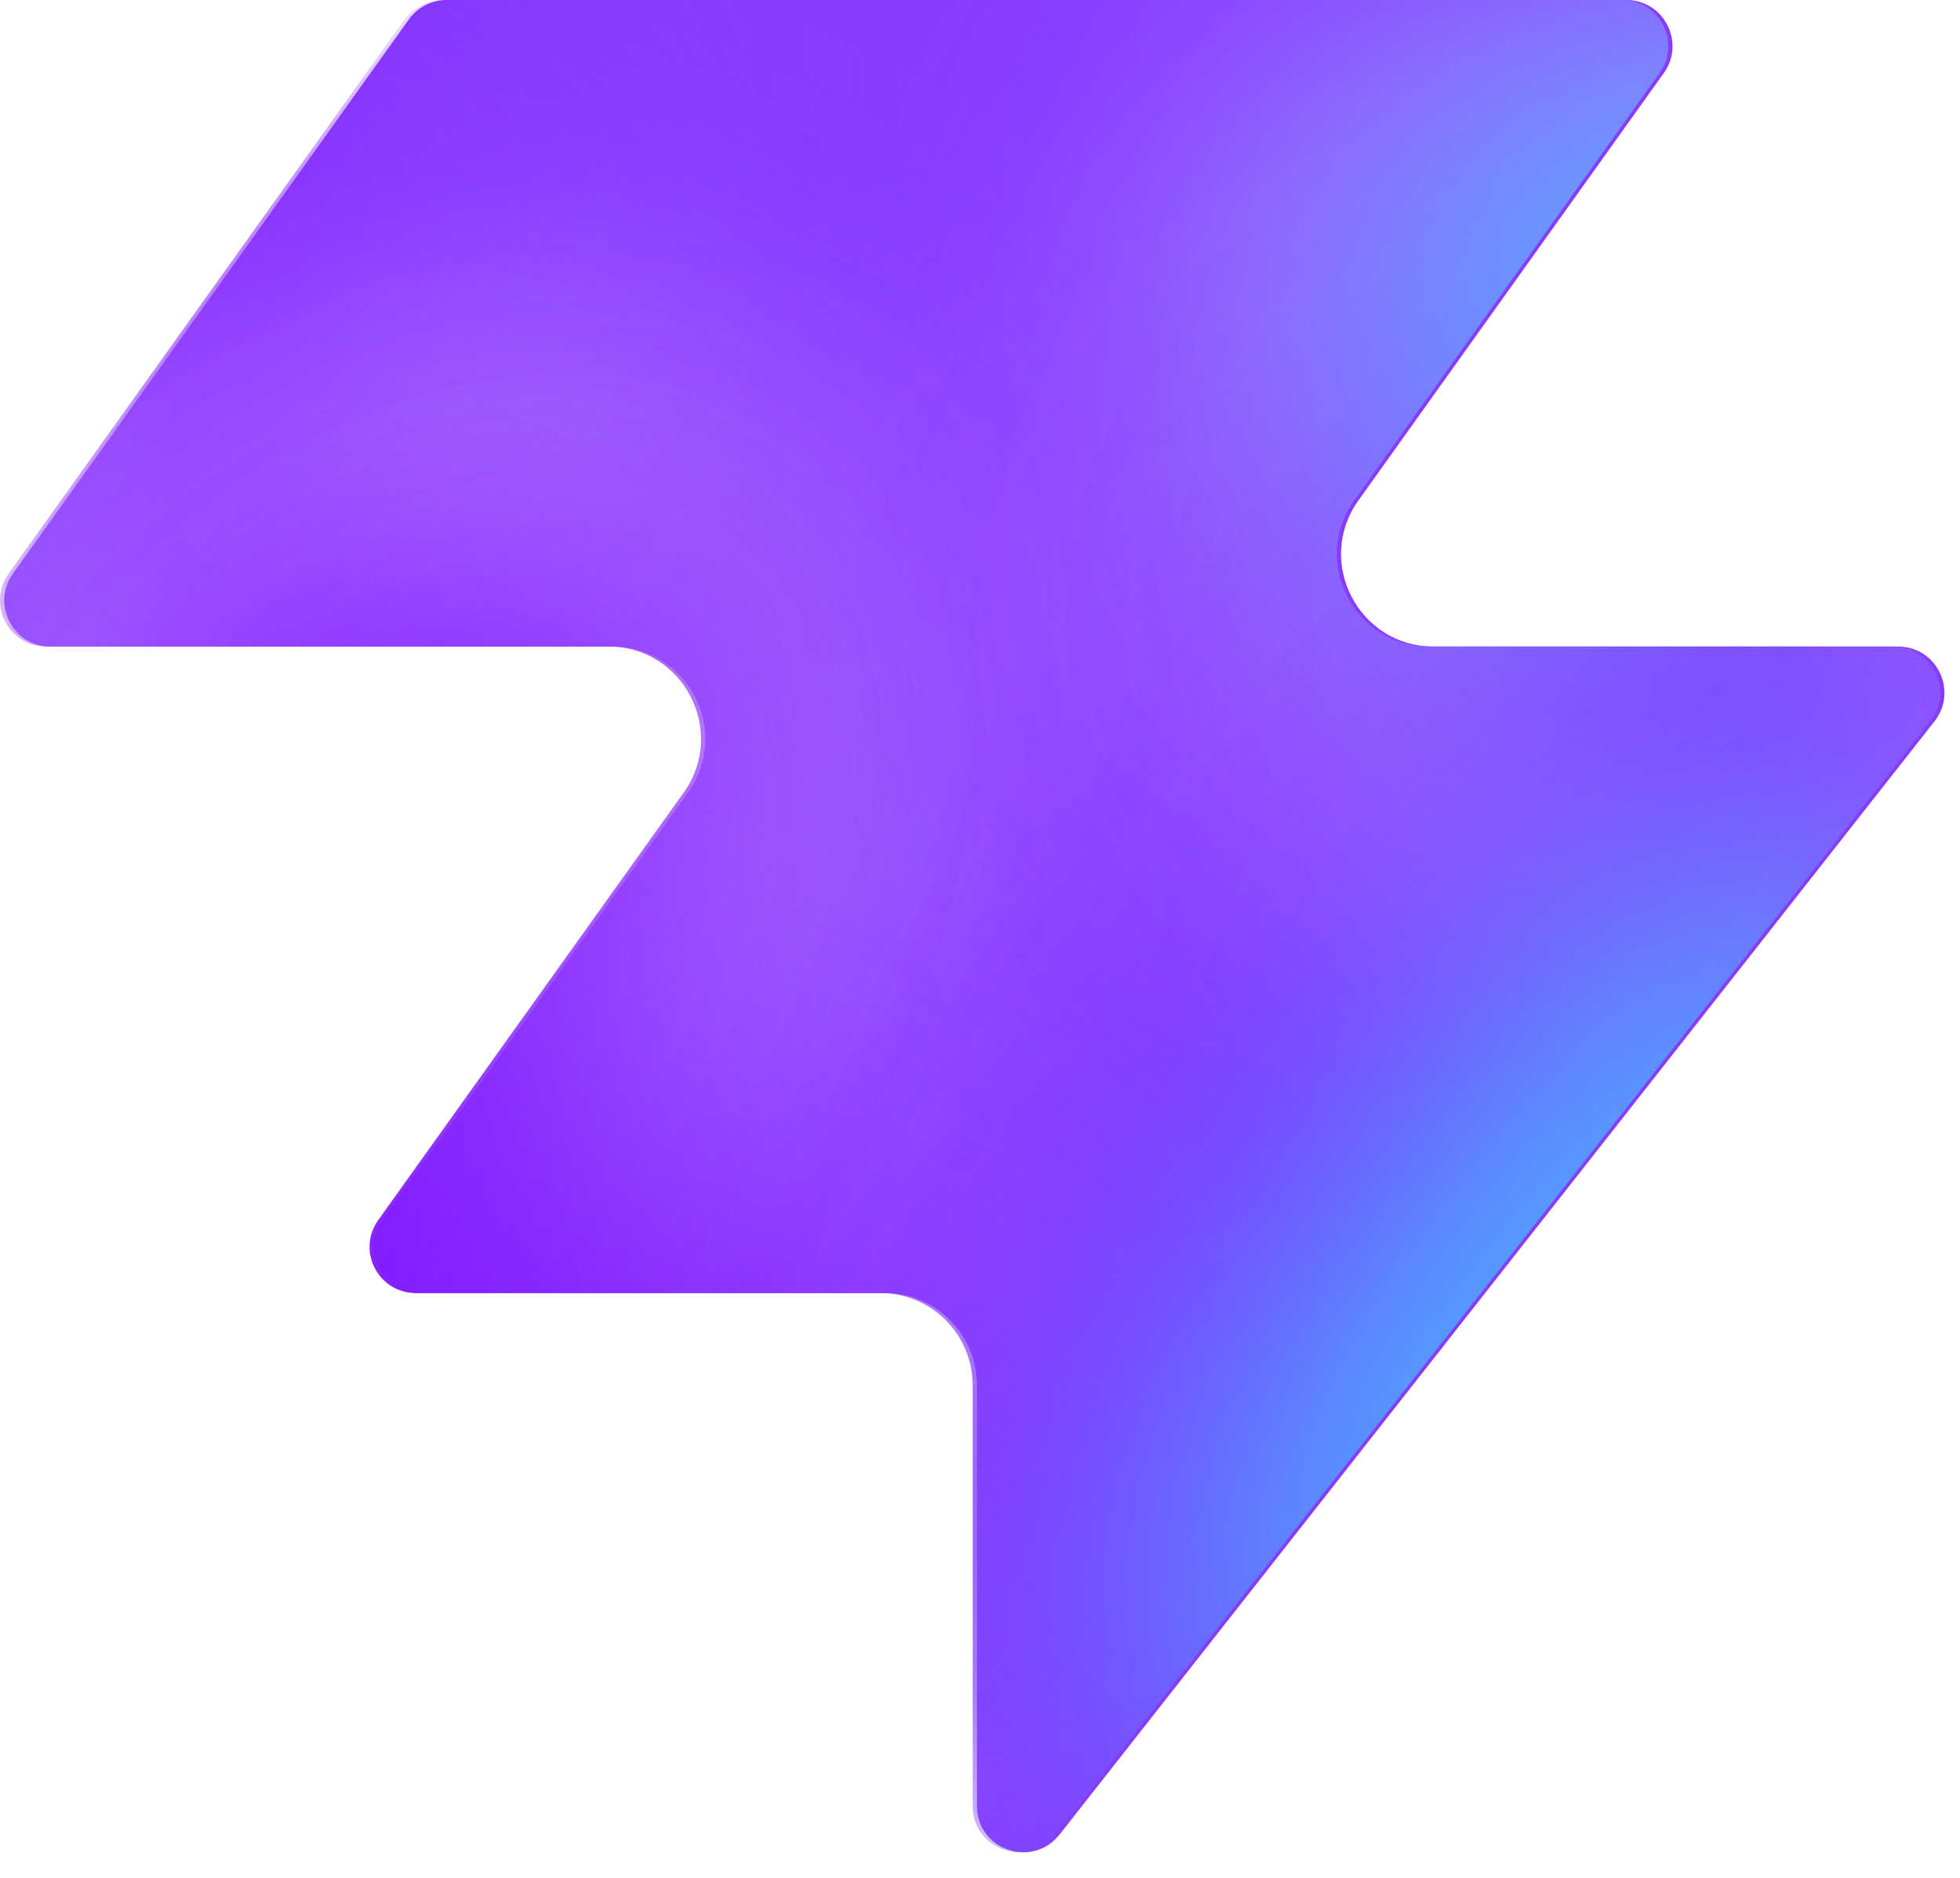
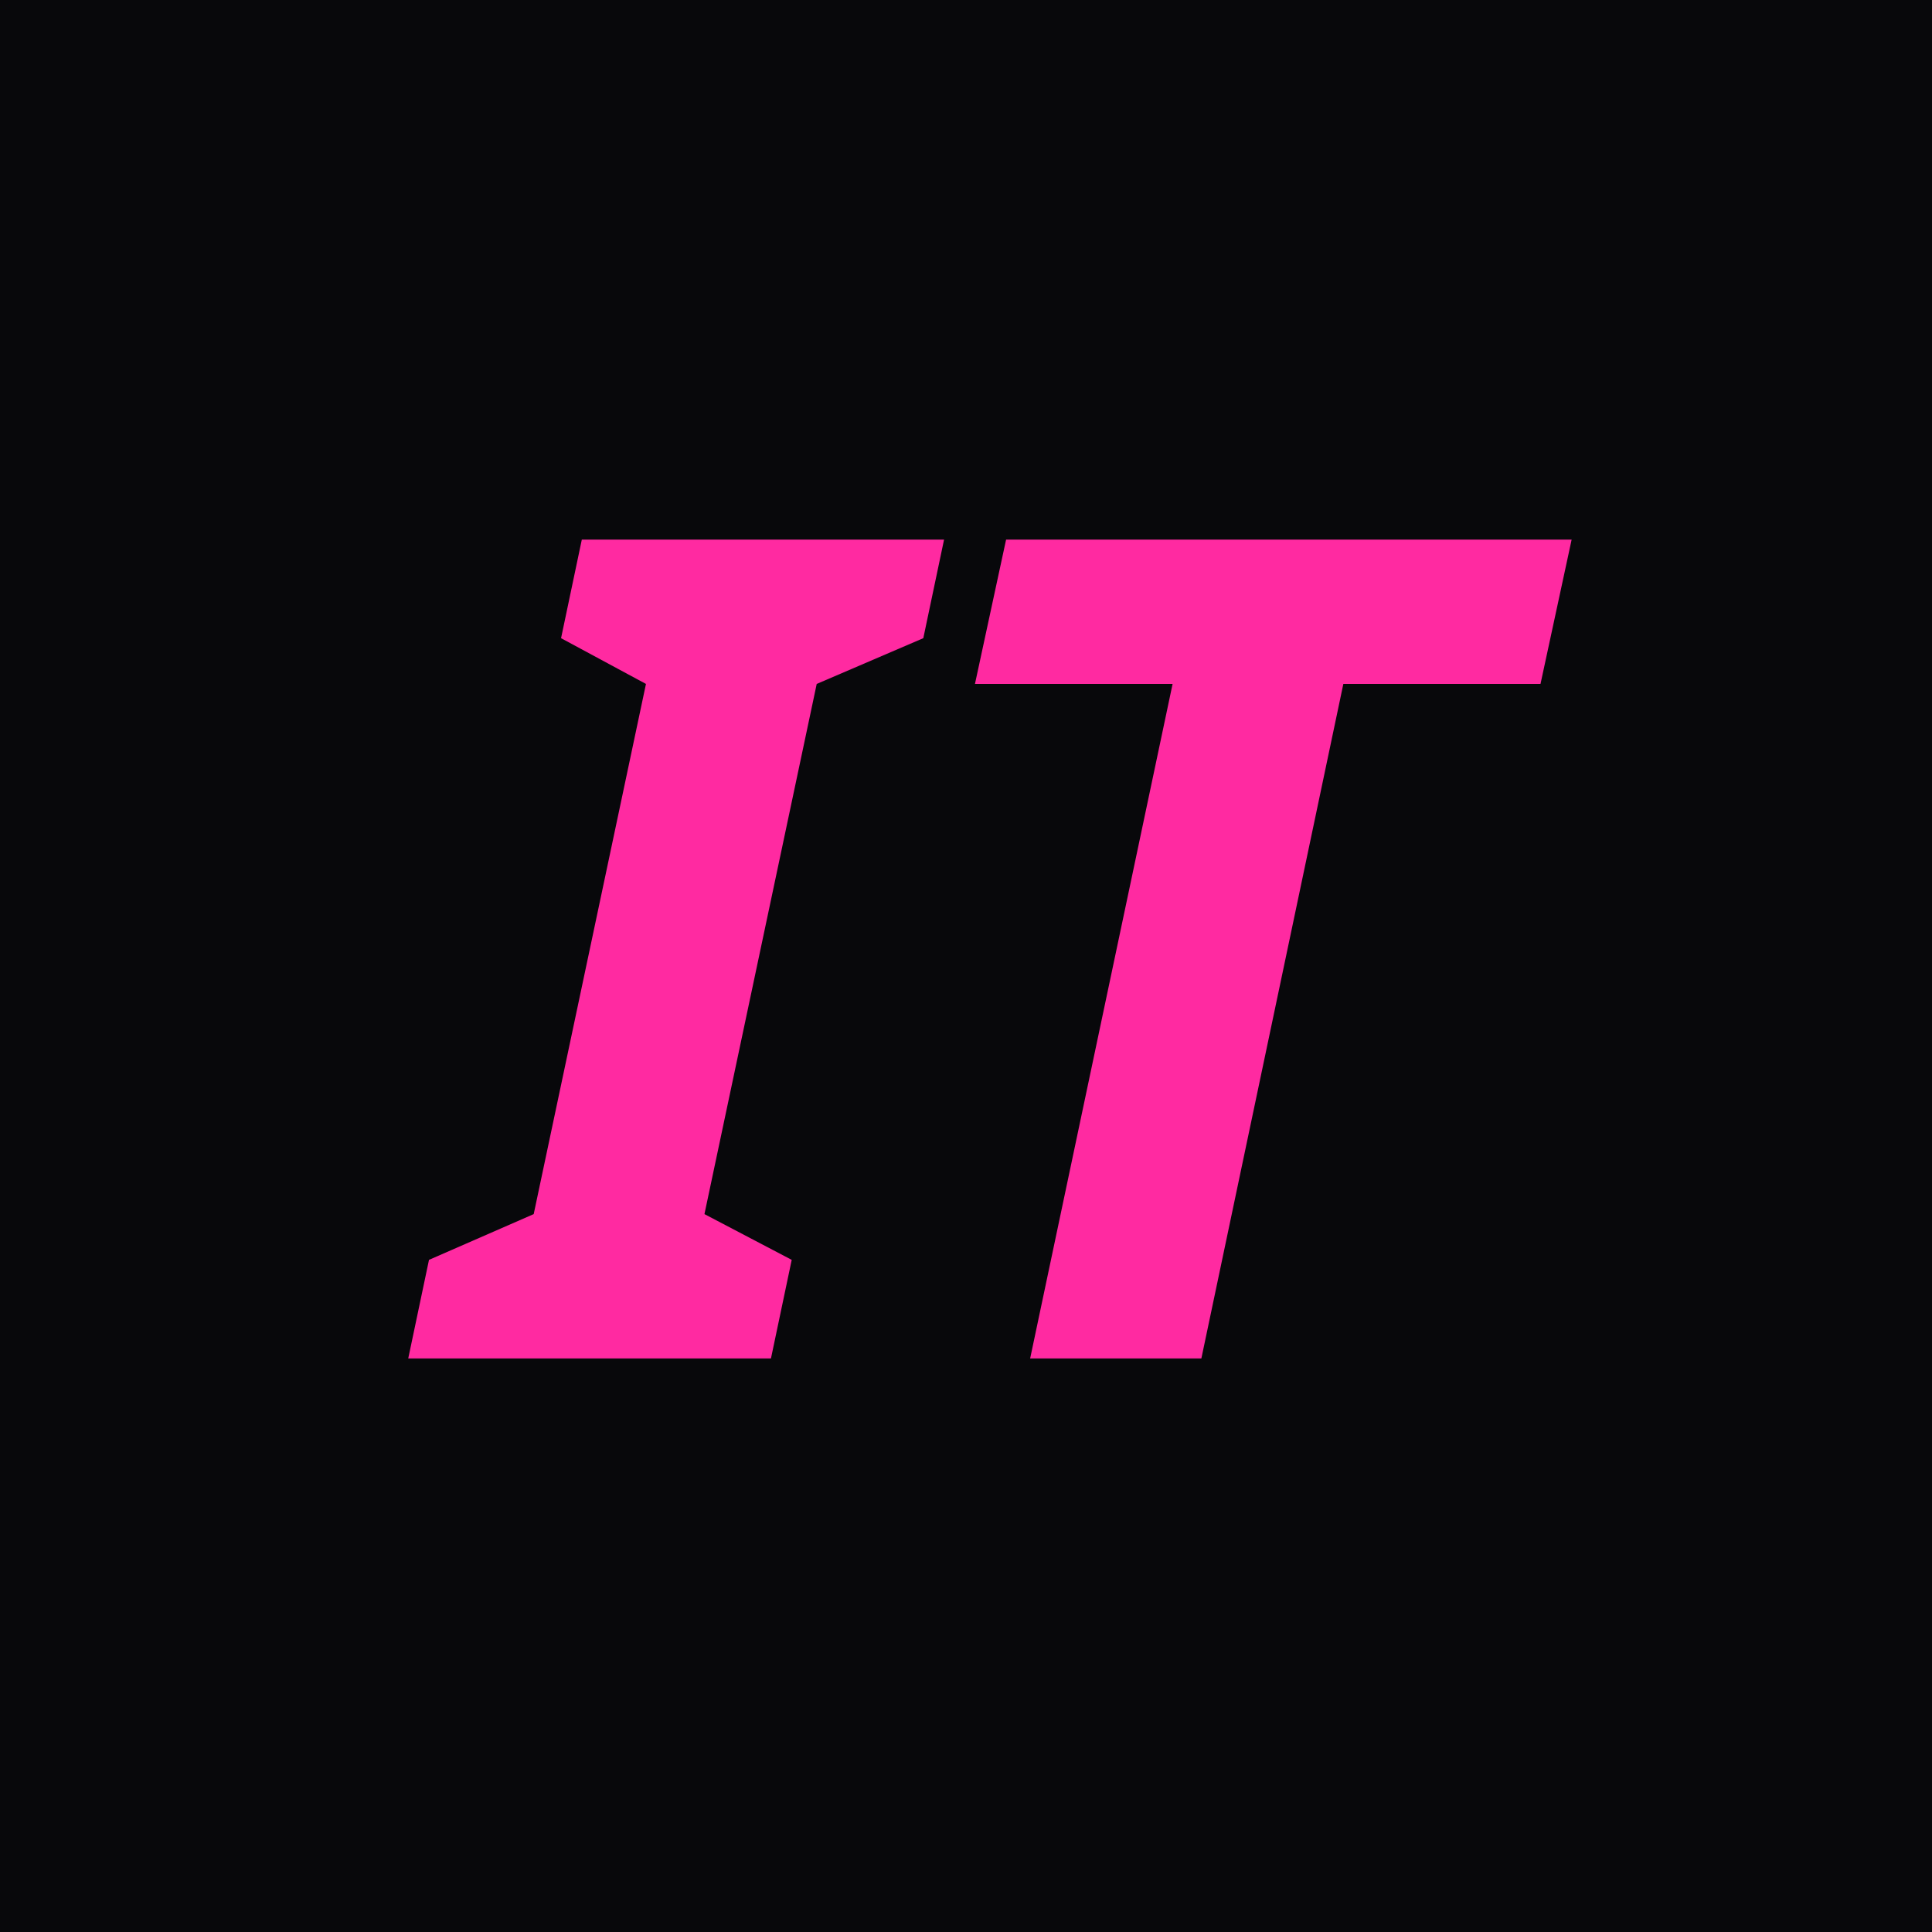
- <svg xmlns="http://www.w3.org/2000/svg" width="48" height="46" fill="none" viewBox="0 0 48 46">
-   <path fill="#863bff" d="M25.946 44.938c-.664.845-2.021.375-2.021-.698V33.937a2.26 2.26 0 0 0-2.262-2.262H10.287c-.92 0-1.456-1.04-.92-1.788l7.48-10.471c1.07-1.497 0-3.578-1.842-3.578H1.237c-.92 0-1.456-1.04-.92-1.788L10.013.474c.214-.297.556-.474.92-.474h28.894c.92 0 1.456 1.04.92 1.788l-7.48 10.471c-1.07 1.498 0 3.579 1.842 3.579h11.377c.943 0 1.473 1.088.89 1.83L25.947 44.94z" style="fill:#863bff;fill:color(display-p3 .525 .23 1);fill-opacity:1" />
-   <mask id="a" width="48" height="46" x="0" y="0" maskUnits="userSpaceOnUse" style="mask-type:alpha">
-     <path fill="#000" d="M25.842 44.938c-.664.844-2.021.375-2.021-.698V33.937a2.26 2.26 0 0 0-2.262-2.262H10.183c-.92 0-1.456-1.04-.92-1.788l7.48-10.471c1.07-1.498 0-3.579-1.842-3.579H1.133c-.92 0-1.456-1.04-.92-1.787L9.91.473c.214-.297.556-.474.92-.474h28.894c.92 0 1.456 1.04.92 1.788l-7.48 10.471c-1.07 1.498 0 3.578 1.842 3.578h11.377c.943 0 1.473 1.088.89 1.832L25.843 44.94z" style="fill:#000;fill-opacity:1" />
-   </mask>
-   <g mask="url(#a)">
-     <g filter="url(#b)">
-       <ellipse cx="5.508" cy="14.704" fill="#ede6ff" rx="5.508" ry="14.704" style="fill:#ede6ff;fill:color(display-p3 .927 .903 1);fill-opacity:1" transform="matrix(.00324 1 1 -.00324 -4.47 31.516)" />
-     </g>
-     <g filter="url(#c)">
-       <ellipse cx="10.399" cy="29.851" fill="#ede6ff" rx="10.399" ry="29.851" style="fill:#ede6ff;fill:color(display-p3 .927 .903 1);fill-opacity:1" transform="matrix(.00324 1 1 -.00324 -39.328 7.883)" />
-     </g>
-     <g filter="url(#d)">
-       <ellipse cx="5.508" cy="30.487" fill="#7e14ff" rx="5.508" ry="30.487" style="fill:#7e14ff;fill:color(display-p3 .492 .077 1);fill-opacity:1" transform="rotate(89.814 -25.913 -14.639)scale(1 -1)" />
-     </g>
-     <g filter="url(#e)">
-       <ellipse cx="5.508" cy="30.599" fill="#7e14ff" rx="5.508" ry="30.599" style="fill:#7e14ff;fill:color(display-p3 .492 .077 1);fill-opacity:1" transform="rotate(89.814 -32.644 -3.334)scale(1 -1)" />
-     </g>
-     <g filter="url(#f)">
-       <ellipse cx="5.508" cy="30.599" fill="#7e14ff" rx="5.508" ry="30.599" style="fill:#7e14ff;fill:color(display-p3 .492 .077 1);fill-opacity:1" transform="matrix(.00324 1 1 -.00324 -34.34 30.47)" />
-     </g>
-     <g filter="url(#g)">
-       <ellipse cx="14.072" cy="22.078" fill="#ede6ff" rx="14.072" ry="22.078" style="fill:#ede6ff;fill:color(display-p3 .927 .903 1);fill-opacity:1" transform="rotate(93.35 24.506 48.493)scale(-1 1)" />
-     </g>
-     <g filter="url(#h)">
-       <ellipse cx="3.47" cy="21.501" fill="#7e14ff" rx="3.47" ry="21.501" style="fill:#7e14ff;fill:color(display-p3 .492 .077 1);fill-opacity:1" transform="rotate(89.009 28.708 47.59)scale(-1 1)" />
-     </g>
-     <g filter="url(#i)">
-       <ellipse cx="3.47" cy="21.501" fill="#7e14ff" rx="3.47" ry="21.501" style="fill:#7e14ff;fill:color(display-p3 .492 .077 1);fill-opacity:1" transform="rotate(89.009 28.708 47.59)scale(-1 1)" />
-     </g>
-     <g filter="url(#j)">
-       <ellipse cx=".387" cy="8.972" fill="#7e14ff" rx="4.407" ry="29.108" style="fill:#7e14ff;fill:color(display-p3 .492 .077 1);fill-opacity:1" transform="rotate(39.51 .387 8.972)" />
-     </g>
-     <g filter="url(#k)">
-       <ellipse cx="47.523" cy="-6.092" fill="#7e14ff" rx="4.407" ry="29.108" style="fill:#7e14ff;fill:color(display-p3 .492 .077 1);fill-opacity:1" transform="rotate(37.892 47.523 -6.092)" />
-     </g>
-     <g filter="url(#l)">
-       <ellipse cx="41.412" cy="6.333" fill="#47bfff" rx="5.971" ry="9.665" style="fill:#47bfff;fill:color(display-p3 .28 .748 1);fill-opacity:1" transform="rotate(37.892 41.412 6.333)" />
-     </g>
-     <g filter="url(#m)">
-       <ellipse cx="-1.879" cy="38.332" fill="#7e14ff" rx="4.407" ry="29.108" style="fill:#7e14ff;fill:color(display-p3 .492 .077 1);fill-opacity:1" transform="rotate(37.892 -1.88 38.332)" />
-     </g>
-     <g filter="url(#n)">
-       <ellipse cx="-1.879" cy="38.332" fill="#7e14ff" rx="4.407" ry="29.108" style="fill:#7e14ff;fill:color(display-p3 .492 .077 1);fill-opacity:1" transform="rotate(37.892 -1.88 38.332)" />
-     </g>
-     <g filter="url(#o)">
-       <ellipse cx="35.651" cy="29.907" fill="#7e14ff" rx="4.407" ry="29.108" style="fill:#7e14ff;fill:color(display-p3 .492 .077 1);fill-opacity:1" transform="rotate(37.892 35.651 29.907)" />
-     </g>
-     <g filter="url(#p)">
-       <ellipse cx="38.418" cy="32.4" fill="#47bfff" rx="5.971" ry="15.297" style="fill:#47bfff;fill:color(display-p3 .28 .748 1);fill-opacity:1" transform="rotate(37.892 38.418 32.4)" />
-     </g>
-   </g>
-   <defs>
-     <filter id="b" width="60.045" height="41.654" x="-19.77" y="16.149" color-interpolation-filters="sRGB" filterUnits="userSpaceOnUse">
-       <feFlood flood-opacity="0" result="BackgroundImageFix" />
-       <feBlend in="SourceGraphic" in2="BackgroundImageFix" result="shape" />
-       <feGaussianBlur result="effect1_foregroundBlur_2002_17158" stdDeviation="7.659" />
-     </filter>
-     <filter id="c" width="90.34" height="51.437" x="-54.613" y="-7.533" color-interpolation-filters="sRGB" filterUnits="userSpaceOnUse">
-       <feFlood flood-opacity="0" result="BackgroundImageFix" />
-       <feBlend in="SourceGraphic" in2="BackgroundImageFix" result="shape" />
-       <feGaussianBlur result="effect1_foregroundBlur_2002_17158" stdDeviation="7.659" />
-     </filter>
-     <filter id="d" width="79.355" height="29.4" x="-49.64" y="2.03" color-interpolation-filters="sRGB" filterUnits="userSpaceOnUse">
-       <feFlood flood-opacity="0" result="BackgroundImageFix" />
-       <feBlend in="SourceGraphic" in2="BackgroundImageFix" result="shape" />
-       <feGaussianBlur result="effect1_foregroundBlur_2002_17158" stdDeviation="4.596" />
-     </filter>
-     <filter id="e" width="79.579" height="29.4" x="-45.045" y="20.029" color-interpolation-filters="sRGB" filterUnits="userSpaceOnUse">
-       <feFlood flood-opacity="0" result="BackgroundImageFix" />
-       <feBlend in="SourceGraphic" in2="BackgroundImageFix" result="shape" />
-       <feGaussianBlur result="effect1_foregroundBlur_2002_17158" stdDeviation="4.596" />
-     </filter>
-     <filter id="f" width="79.579" height="29.4" x="-43.513" y="21.178" color-interpolation-filters="sRGB" filterUnits="userSpaceOnUse">
-       <feFlood flood-opacity="0" result="BackgroundImageFix" />
-       <feBlend in="SourceGraphic" in2="BackgroundImageFix" result="shape" />
-       <feGaussianBlur result="effect1_foregroundBlur_2002_17158" stdDeviation="4.596" />
-     </filter>
-     <filter id="g" width="74.749" height="58.852" x="15.756" y="-17.901" color-interpolation-filters="sRGB" filterUnits="userSpaceOnUse">
-       <feFlood flood-opacity="0" result="BackgroundImageFix" />
-       <feBlend in="SourceGraphic" in2="BackgroundImageFix" result="shape" />
-       <feGaussianBlur result="effect1_foregroundBlur_2002_17158" stdDeviation="7.659" />
-     </filter>
-     <filter id="h" width="61.377" height="25.362" x="23.548" y="2.284" color-interpolation-filters="sRGB" filterUnits="userSpaceOnUse">
-       <feFlood flood-opacity="0" result="BackgroundImageFix" />
-       <feBlend in="SourceGraphic" in2="BackgroundImageFix" result="shape" />
-       <feGaussianBlur result="effect1_foregroundBlur_2002_17158" stdDeviation="4.596" />
-     </filter>
-     <filter id="i" width="61.377" height="25.362" x="23.548" y="2.284" color-interpolation-filters="sRGB" filterUnits="userSpaceOnUse">
-       <feFlood flood-opacity="0" result="BackgroundImageFix" />
-       <feBlend in="SourceGraphic" in2="BackgroundImageFix" result="shape" />
-       <feGaussianBlur result="effect1_foregroundBlur_2002_17158" stdDeviation="4.596" />
-     </filter>
-     <filter id="j" width="56.045" height="63.649" x="-27.636" y="-22.853" color-interpolation-filters="sRGB" filterUnits="userSpaceOnUse">
-       <feFlood flood-opacity="0" result="BackgroundImageFix" />
-       <feBlend in="SourceGraphic" in2="BackgroundImageFix" result="shape" />
-       <feGaussianBlur result="effect1_foregroundBlur_2002_17158" stdDeviation="4.596" />
-     </filter>
-     <filter id="k" width="54.814" height="64.646" x="20.116" y="-38.415" color-interpolation-filters="sRGB" filterUnits="userSpaceOnUse">
-       <feFlood flood-opacity="0" result="BackgroundImageFix" />
-       <feBlend in="SourceGraphic" in2="BackgroundImageFix" result="shape" />
-       <feGaussianBlur result="effect1_foregroundBlur_2002_17158" stdDeviation="4.596" />
-     </filter>
-     <filter id="l" width="33.541" height="35.313" x="24.641" y="-11.323" color-interpolation-filters="sRGB" filterUnits="userSpaceOnUse">
-       <feFlood flood-opacity="0" result="BackgroundImageFix" />
-       <feBlend in="SourceGraphic" in2="BackgroundImageFix" result="shape" />
-       <feGaussianBlur result="effect1_foregroundBlur_2002_17158" stdDeviation="4.596" />
-     </filter>
-     <filter id="m" width="54.814" height="64.646" x="-29.286" y="6.009" color-interpolation-filters="sRGB" filterUnits="userSpaceOnUse">
-       <feFlood flood-opacity="0" result="BackgroundImageFix" />
-       <feBlend in="SourceGraphic" in2="BackgroundImageFix" result="shape" />
-       <feGaussianBlur result="effect1_foregroundBlur_2002_17158" stdDeviation="4.596" />
-     </filter>
-     <filter id="n" width="54.814" height="64.646" x="-29.286" y="6.009" color-interpolation-filters="sRGB" filterUnits="userSpaceOnUse">
-       <feFlood flood-opacity="0" result="BackgroundImageFix" />
-       <feBlend in="SourceGraphic" in2="BackgroundImageFix" result="shape" />
-       <feGaussianBlur result="effect1_foregroundBlur_2002_17158" stdDeviation="4.596" />
-     </filter>
-     <filter id="o" width="54.814" height="64.646" x="8.244" y="-2.416" color-interpolation-filters="sRGB" filterUnits="userSpaceOnUse">
-       <feFlood flood-opacity="0" result="BackgroundImageFix" />
-       <feBlend in="SourceGraphic" in2="BackgroundImageFix" result="shape" />
-       <feGaussianBlur result="effect1_foregroundBlur_2002_17158" stdDeviation="4.596" />
-     </filter>
-     <filter id="p" width="39.409" height="43.623" x="18.713" y="10.588" color-interpolation-filters="sRGB" filterUnits="userSpaceOnUse">
-       <feFlood flood-opacity="0" result="BackgroundImageFix" />
-       <feBlend in="SourceGraphic" in2="BackgroundImageFix" result="shape" />
-       <feGaussianBlur result="effect1_foregroundBlur_2002_17158" stdDeviation="4.596" />
-     </filter>
-   </defs>
+ <svg xmlns="http://www.w3.org/2000/svg" viewBox="0 0 64 64">
+   <rect width="64" height="64" fill="#08080b" />
+   <text x="32" y="45" text-anchor="middle" font-family="Impact, 'Arial Narrow', sans-serif" font-size="38" font-weight="900" font-style="italic" fill="#ff2aa1">IT</text>
</svg>
